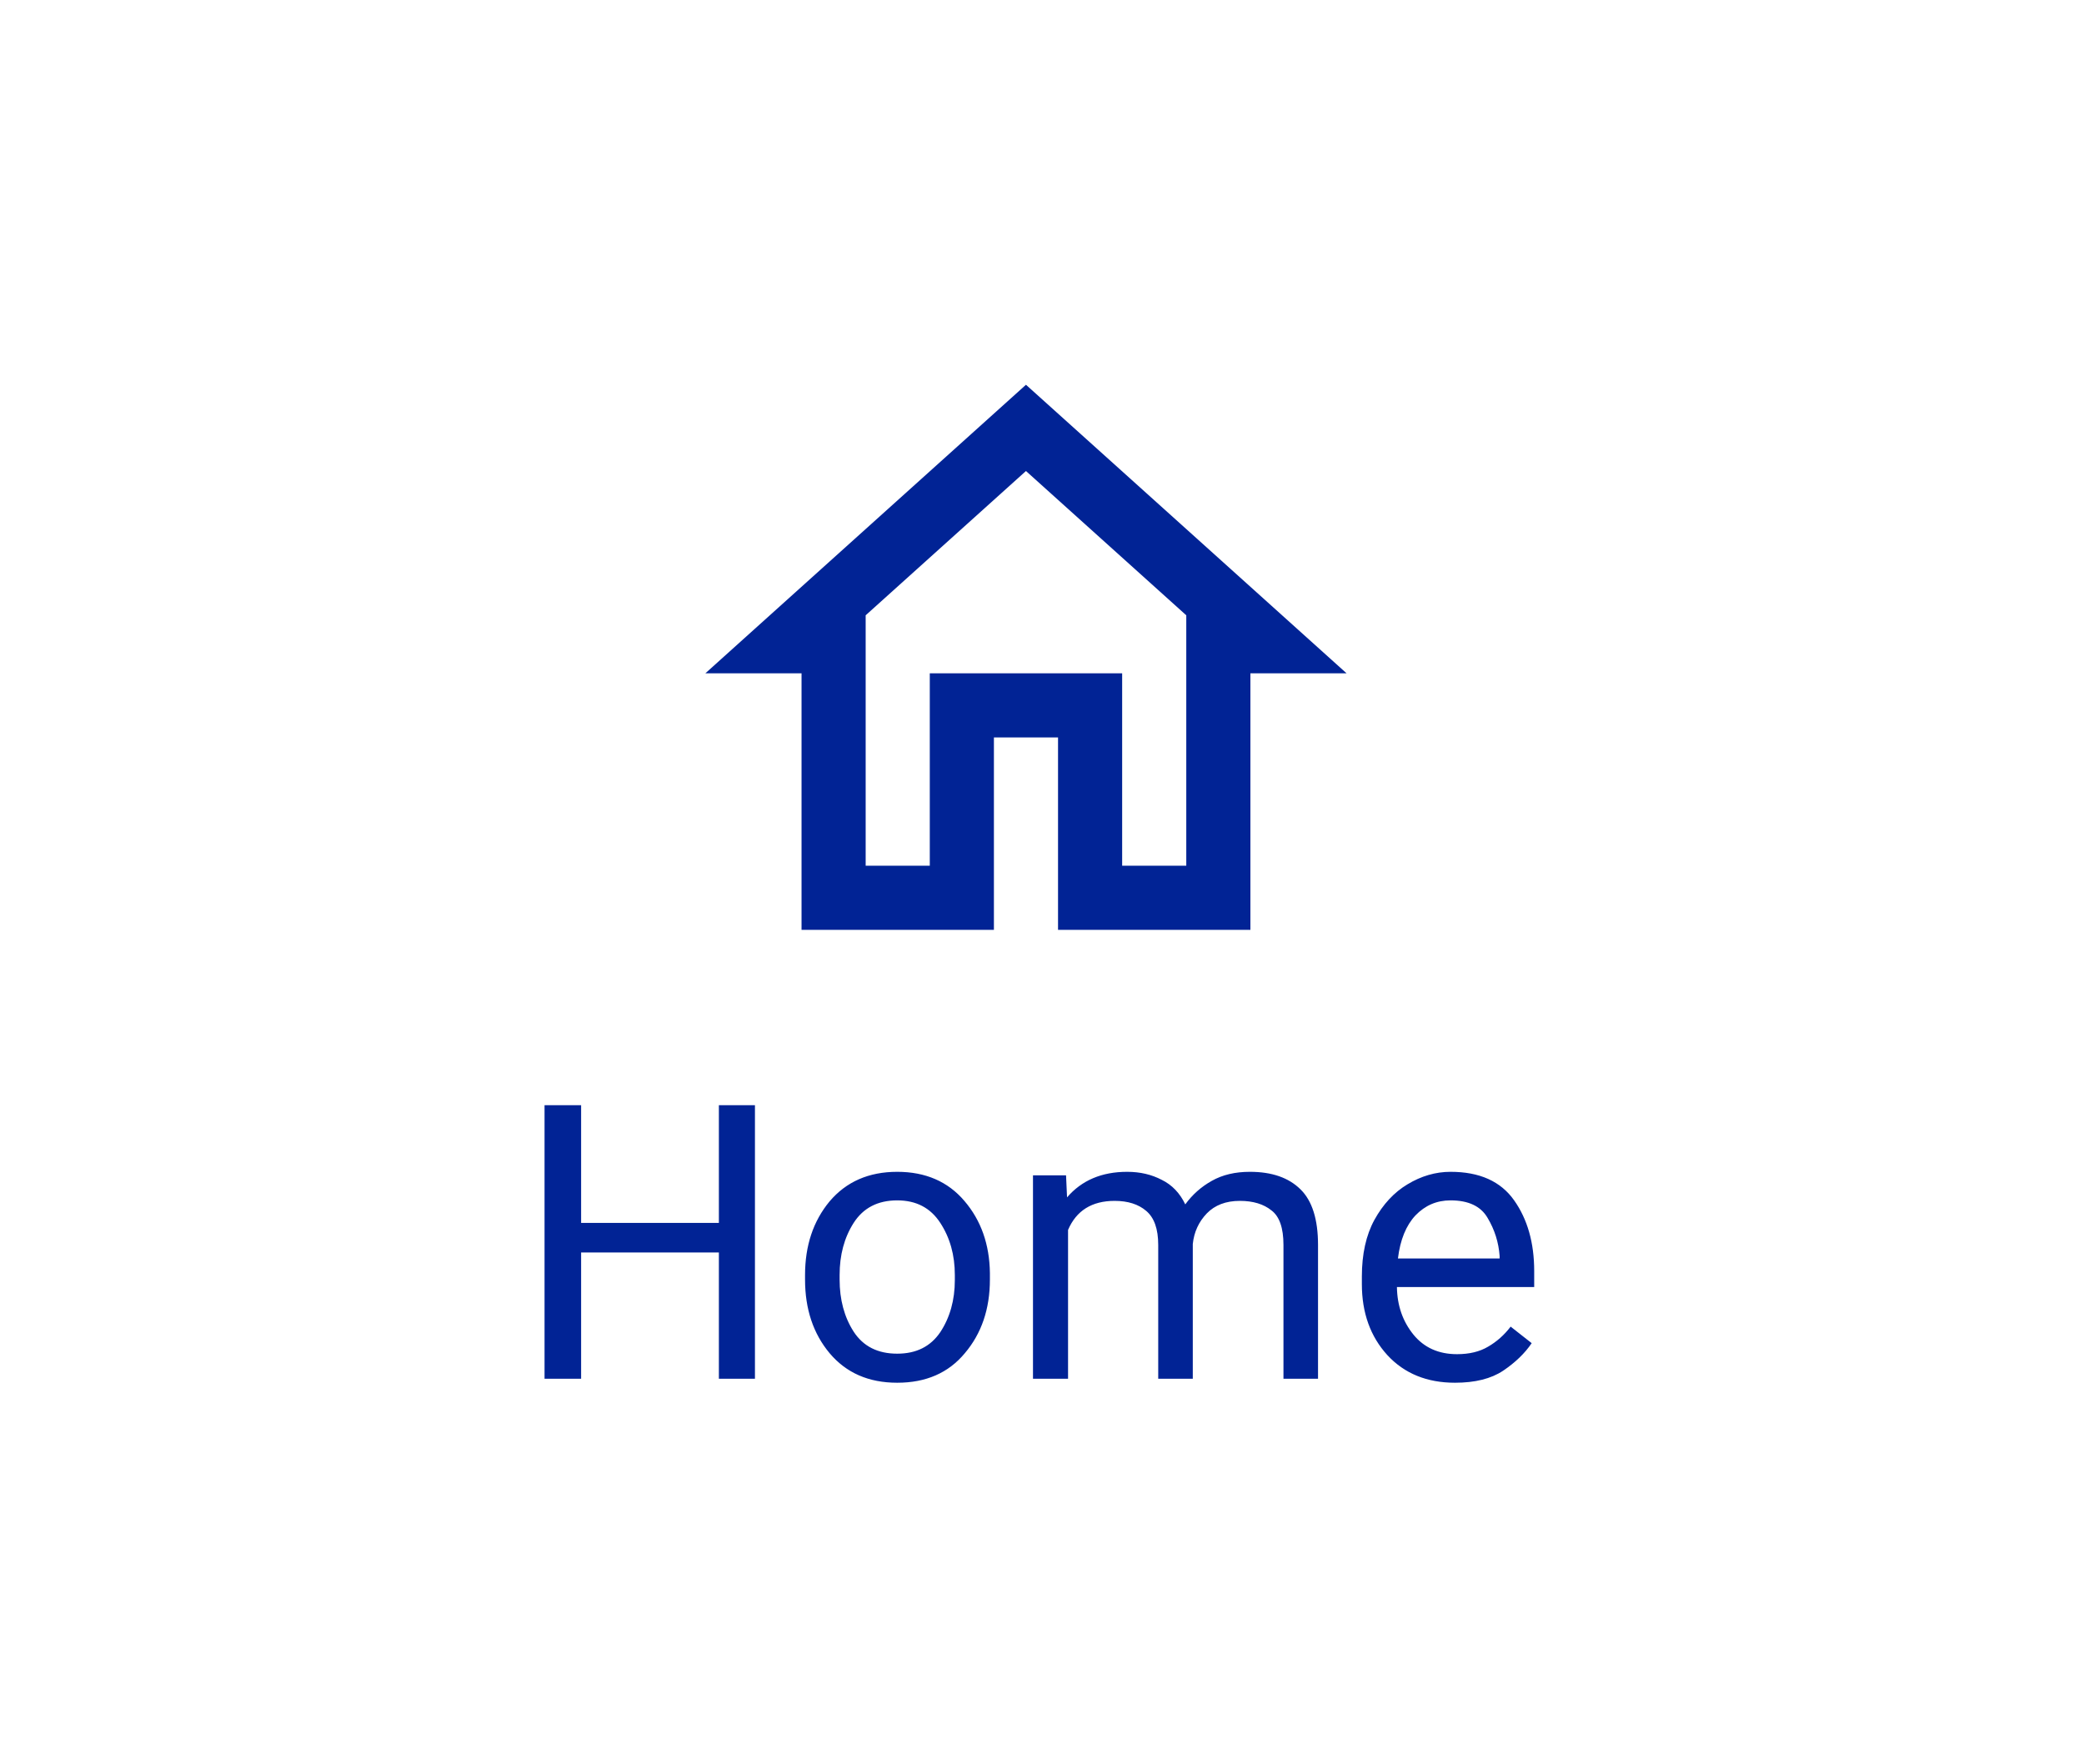
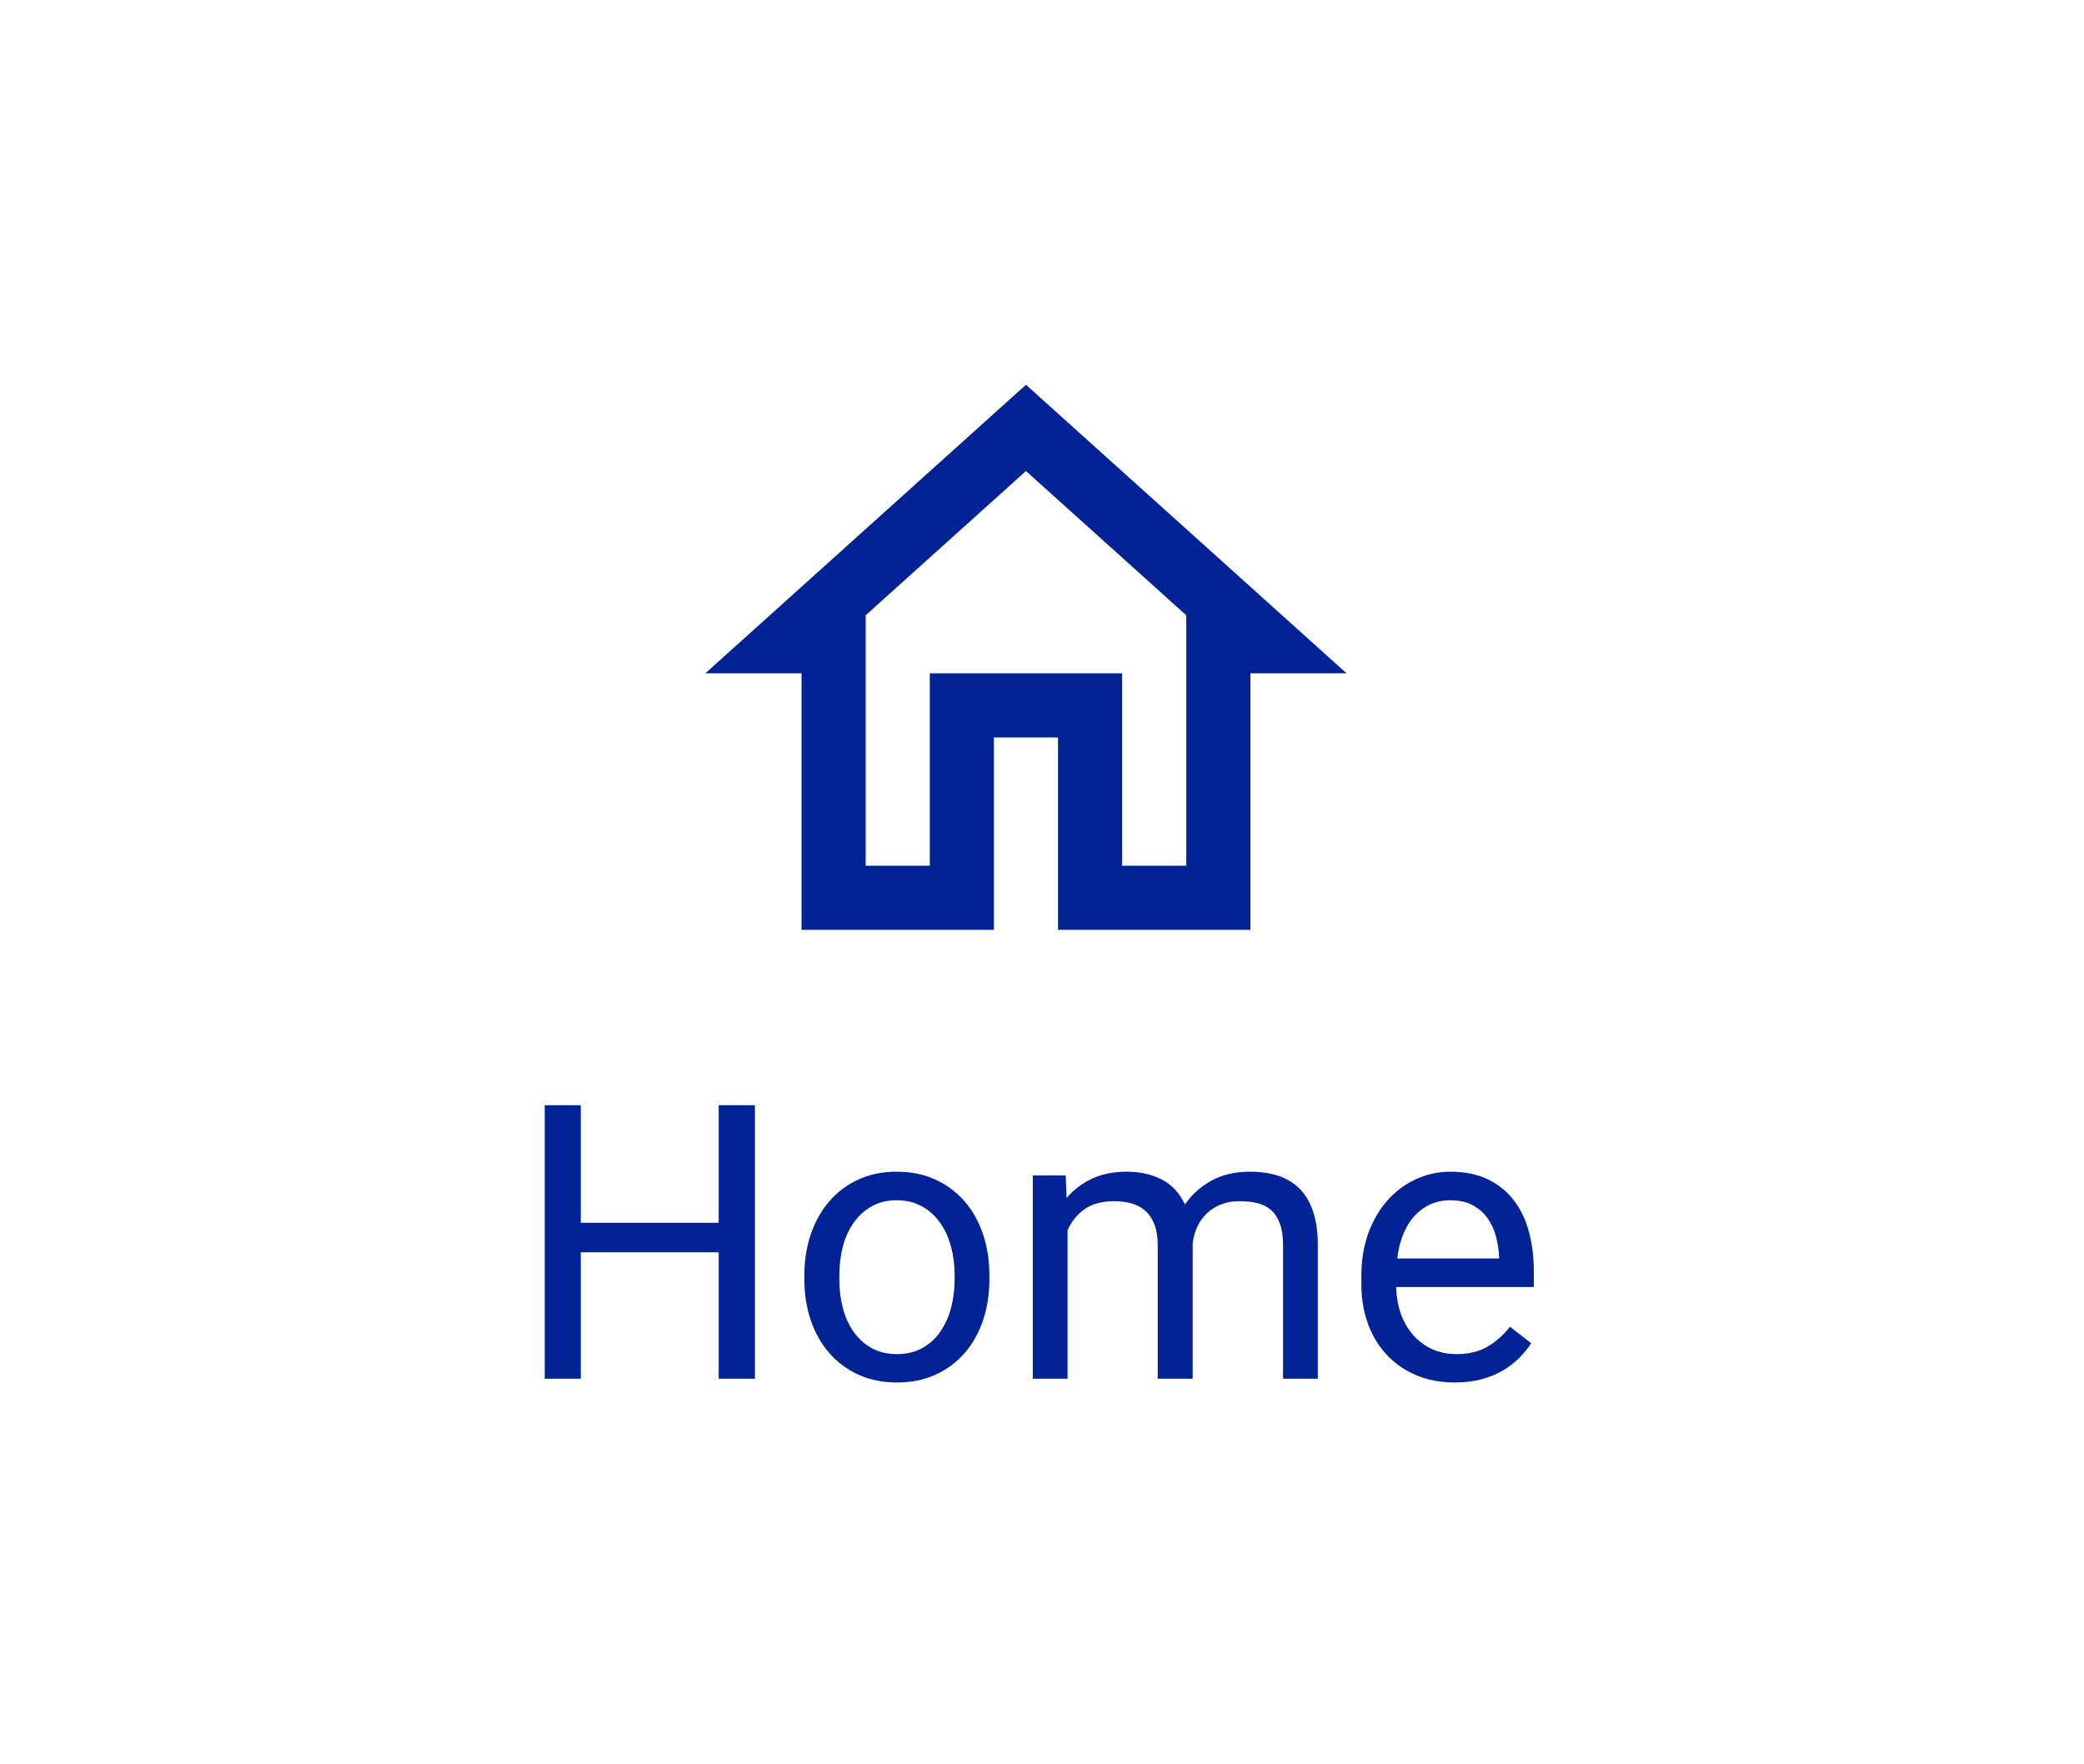
- <svg xmlns="http://www.w3.org/2000/svg" width="65" height="55" viewBox="0 0 65 55">
+ <svg xmlns="http://www.w3.org/2000/svg" style="isolation:isolate" viewBox="0 0 65 55" width="65" height="55">
  <defs>
-     <clipPath id="clip-Home">
+     <clipPath id="_clipPath_3GF83ksuQSHFsO6hNvxm6M5BojfbNwXO">
      <rect width="65" height="55" />
    </clipPath>
  </defs>
-   <g id="Home" clip-path="url(#clip-Home)">
-     <rect width="65" height="55" fill="rgba(255,255,255,0)" />
-     <g id="Group_425" data-name="Group 425" transform="translate(-144 -590)">
-       <text id="Home-2" data-name="Home" transform="translate(160 622)" fill="#012395" font-size="12" font-family="Roboto-Regular, Roboto">
-         <tspan x="0" y="11">Home</tspan>
-       </text>
-     </g>
-     <g id="outline-home-24px" transform="translate(20 9)">
-       <path id="Path_13" data-name="Path 13" d="M0,0H24V24H0Z" fill="none" />
-       <path id="Path_14" data-name="Path 14" d="M12,5.69l5,4.5V18H15V12H9v6H7V10.19l5-4.5M12,3,2,12H5v8h6V14h2v6h6V12h3Z" fill="#012395" />
+   <g clip-path="url(#_clipPath_3GF83ksuQSHFsO6hNvxm6M5BojfbNwXO)">
+     <clipPath id="_clipPath_oJ7o9ejR6Ranggo0jC9rCE8sTyfLMPN9">
+       <rect x="0" y="0" width="65" height="55" transform="matrix(1,0,0,1,0,0)" fill="rgb(255,255,255)" />
+     </clipPath>
+     <g clip-path="url(#_clipPath_oJ7o9ejR6Ranggo0jC9rCE8sTyfLMPN9)">
+       <g id="Home">
+         <rect x="0" y="0" width="65" height="55" transform="matrix(1,0,0,1,0,0)" fill="none" />
+         <g id="Group_425">
+           <path d=" M 23.547 34.469 L 23.547 43 L 22.416 43 L 22.416 39.057 L 18.115 39.057 L 18.115 43 L 16.99 43 L 16.99 34.469 L 18.115 34.469 L 18.115 38.137 L 22.416 38.137 L 22.416 34.469 L 23.547 34.469 L 23.547 34.469 Z  M 25.088 39.9 L 25.088 39.771 L 25.088 39.771 Q 25.088 39.08 25.29 38.491 L 25.29 38.491 L 25.29 38.491 Q 25.492 37.902 25.864 37.469 L 25.864 37.469 L 25.864 37.469 Q 26.236 37.035 26.77 36.789 L 26.77 36.789 L 26.77 36.789 Q 27.303 36.543 27.965 36.543 L 27.965 36.543 L 27.965 36.543 Q 28.639 36.543 29.175 36.789 L 29.175 36.789 L 29.175 36.789 Q 29.711 37.035 30.086 37.469 L 30.086 37.469 L 30.086 37.469 Q 30.461 37.902 30.66 38.491 L 30.66 38.491 L 30.66 38.491 Q 30.859 39.08 30.859 39.771 L 30.859 39.771 L 30.859 39.9 L 30.859 39.9 Q 30.859 40.592 30.66 41.181 L 30.66 41.181 L 30.66 41.181 Q 30.461 41.77 30.086 42.2 L 30.086 42.2 L 30.086 42.2 Q 29.711 42.631 29.178 42.874 L 29.178 42.874 L 29.178 42.874 Q 28.645 43.117 27.977 43.117 L 27.977 43.117 L 27.977 43.117 Q 27.309 43.117 26.775 42.874 L 26.775 42.874 L 26.775 42.874 Q 26.242 42.631 25.867 42.2 L 25.867 42.2 L 25.867 42.2 Q 25.492 41.77 25.29 41.181 L 25.29 41.181 L 25.29 41.181 Q 25.088 40.592 25.088 39.9 L 25.088 39.9 L 25.088 39.9 Z  M 26.178 39.771 L 26.178 39.9 L 26.178 39.9 Q 26.178 40.375 26.289 40.797 L 26.289 40.797 L 26.289 40.797 Q 26.4 41.219 26.626 41.538 L 26.626 41.538 L 26.626 41.538 Q 26.852 41.857 27.188 42.045 L 27.188 42.045 L 27.188 42.045 Q 27.525 42.232 27.977 42.232 L 27.977 42.232 L 27.977 42.232 Q 28.422 42.232 28.762 42.045 L 28.762 42.045 L 28.762 42.045 Q 29.102 41.857 29.324 41.538 L 29.324 41.538 L 29.324 41.538 Q 29.547 41.219 29.661 40.797 L 29.661 40.797 L 29.661 40.797 Q 29.775 40.375 29.775 39.9 L 29.775 39.9 L 29.775 39.771 L 29.775 39.771 Q 29.775 39.303 29.661 38.878 L 29.661 38.878 L 29.661 38.878 Q 29.547 38.453 29.321 38.134 L 29.321 38.134 L 29.321 38.134 Q 29.096 37.814 28.756 37.624 L 28.756 37.624 L 28.756 37.624 Q 28.416 37.434 27.965 37.434 L 27.965 37.434 L 27.965 37.434 Q 27.52 37.434 27.186 37.624 L 27.186 37.624 L 27.186 37.624 Q 26.852 37.814 26.626 38.134 L 26.626 38.134 L 26.626 38.134 Q 26.4 38.453 26.289 38.878 L 26.289 38.878 L 26.289 38.878 Q 26.178 39.303 26.178 39.771 L 26.178 39.771 L 26.178 39.771 Z  M 32.213 36.66 L 33.238 36.66 L 33.268 37.363 L 33.268 37.363 Q 33.596 36.977 34.062 36.76 L 34.062 36.76 L 34.062 36.76 Q 34.527 36.543 35.148 36.543 L 35.148 36.543 L 35.148 36.543 Q 35.764 36.543 36.235 36.786 L 36.235 36.786 L 36.235 36.786 Q 36.707 37.029 36.959 37.563 L 36.959 37.563 L 36.959 37.563 Q 37.275 37.105 37.782 36.824 L 37.782 36.824 L 37.782 36.824 Q 38.289 36.543 38.98 36.543 L 38.98 36.543 L 38.98 36.543 Q 39.49 36.543 39.883 36.675 L 39.883 36.675 L 39.883 36.675 Q 40.275 36.807 40.548 37.088 L 40.548 37.088 L 40.548 37.088 Q 40.82 37.369 40.961 37.803 L 40.961 37.803 L 40.961 37.803 Q 41.102 38.236 41.102 38.834 L 41.102 38.834 L 41.102 43 L 40.018 43 L 40.018 38.828 L 40.018 38.828 Q 40.018 38.43 39.921 38.166 L 39.921 38.166 L 39.921 38.166 Q 39.824 37.902 39.648 37.744 L 39.648 37.744 L 39.648 37.744 Q 39.473 37.586 39.221 37.524 L 39.221 37.524 L 39.221 37.524 Q 38.969 37.463 38.664 37.463 L 38.664 37.463 L 38.664 37.463 Q 38.33 37.463 38.072 37.568 L 38.072 37.568 L 38.072 37.568 Q 37.814 37.674 37.63 37.853 L 37.63 37.853 L 37.63 37.853 Q 37.445 38.031 37.337 38.274 L 37.337 38.274 L 37.337 38.274 Q 37.229 38.518 37.199 38.793 L 37.199 38.793 L 37.199 43 L 36.109 43 L 36.109 38.834 L 36.109 38.834 Q 36.109 38.465 36.013 38.204 L 36.013 38.204 L 36.013 38.204 Q 35.916 37.943 35.74 37.779 L 35.74 37.779 L 35.74 37.779 Q 35.564 37.615 35.315 37.539 L 35.315 37.539 L 35.315 37.539 Q 35.066 37.463 34.756 37.463 L 34.756 37.463 L 34.756 37.463 Q 34.176 37.463 33.824 37.715 L 33.824 37.715 L 33.824 37.715 Q 33.473 37.967 33.297 38.371 L 33.297 38.371 L 33.297 43 L 32.213 43 L 32.213 36.66 L 32.213 36.66 Z  M 45.367 43.117 L 45.367 43.117 L 45.367 43.117 Q 44.705 43.117 44.169 42.889 L 44.169 42.889 L 44.169 42.889 Q 43.633 42.66 43.252 42.253 L 43.252 42.253 L 43.252 42.253 Q 42.871 41.846 42.666 41.283 L 42.666 41.283 L 42.666 41.283 Q 42.461 40.721 42.461 40.053 L 42.461 40.053 L 42.461 39.807 L 42.461 39.807 Q 42.461 39.033 42.692 38.424 L 42.692 38.424 L 42.692 38.424 Q 42.924 37.814 43.311 37.398 L 43.311 37.398 L 43.311 37.398 Q 43.697 36.982 44.195 36.763 L 44.195 36.763 L 44.195 36.763 Q 44.693 36.543 45.232 36.543 L 45.232 36.543 L 45.232 36.543 Q 45.912 36.543 46.404 36.78 L 46.404 36.78 L 46.404 36.78 Q 46.896 37.018 47.216 37.434 L 47.216 37.434 L 47.216 37.434 Q 47.535 37.85 47.687 38.418 L 47.687 38.418 L 47.687 38.418 Q 47.84 38.986 47.84 39.654 L 47.84 39.654 L 47.84 40.141 L 43.545 40.141 L 43.545 40.141 Q 43.557 40.58 43.688 40.961 L 43.688 40.961 L 43.688 40.961 Q 43.82 41.342 44.063 41.623 L 44.063 41.623 L 44.063 41.623 Q 44.307 41.904 44.649 42.068 L 44.649 42.068 L 44.649 42.068 Q 44.992 42.232 45.426 42.232 L 45.426 42.232 L 45.426 42.232 Q 46 42.232 46.398 41.998 L 46.398 41.998 L 46.398 41.998 Q 46.797 41.764 47.096 41.377 L 47.096 41.377 L 47.758 41.893 L 47.758 41.893 Q 47.605 42.127 47.389 42.347 L 47.389 42.347 L 47.389 42.347 Q 47.172 42.566 46.882 42.739 L 46.882 42.739 L 46.882 42.739 Q 46.592 42.912 46.217 43.015 L 46.217 43.015 L 46.217 43.015 Q 45.842 43.117 45.367 43.117 Z  M 45.232 37.434 L 45.232 37.434 L 45.232 37.434 Q 44.904 37.434 44.629 37.554 L 44.629 37.554 L 44.629 37.554 Q 44.354 37.674 44.137 37.902 L 44.137 37.902 L 44.137 37.902 Q 43.92 38.131 43.776 38.471 L 43.776 38.471 L 43.776 38.471 Q 43.633 38.811 43.58 39.25 L 43.58 39.25 L 46.756 39.25 L 46.756 39.168 L 46.756 39.168 Q 46.738 38.852 46.653 38.541 L 46.653 38.541 L 46.653 38.541 Q 46.568 38.23 46.39 37.984 L 46.39 37.984 L 46.39 37.984 Q 46.211 37.738 45.93 37.586 L 45.93 37.586 L 45.93 37.586 Q 45.648 37.434 45.232 37.434 Z " fill-rule="evenodd" fill="rgb(1,35,149)" />
+         </g>
+         <g id="outline-home-24px">
+           <path d=" M 20 9 L 44 9 L 44 33 L 20 33 L 20 9 Z " fill="none" />
+           <path d=" M 32 14.69 L 37 19.19 L 37 27 L 35 27 L 35 21 L 29 21 L 29 27 L 27 27 L 27 19.19 L 32 14.69 Z  M 32 12 L 22 21 L 25 21 L 25 29 L 31 29 L 31 23 L 33 23 L 33 29 L 39 29 L 39 21 L 42 21 L 32 12 Z " fill="rgb(1,35,149)" />
+         </g>
+       </g>
    </g>
  </g>
</svg>
